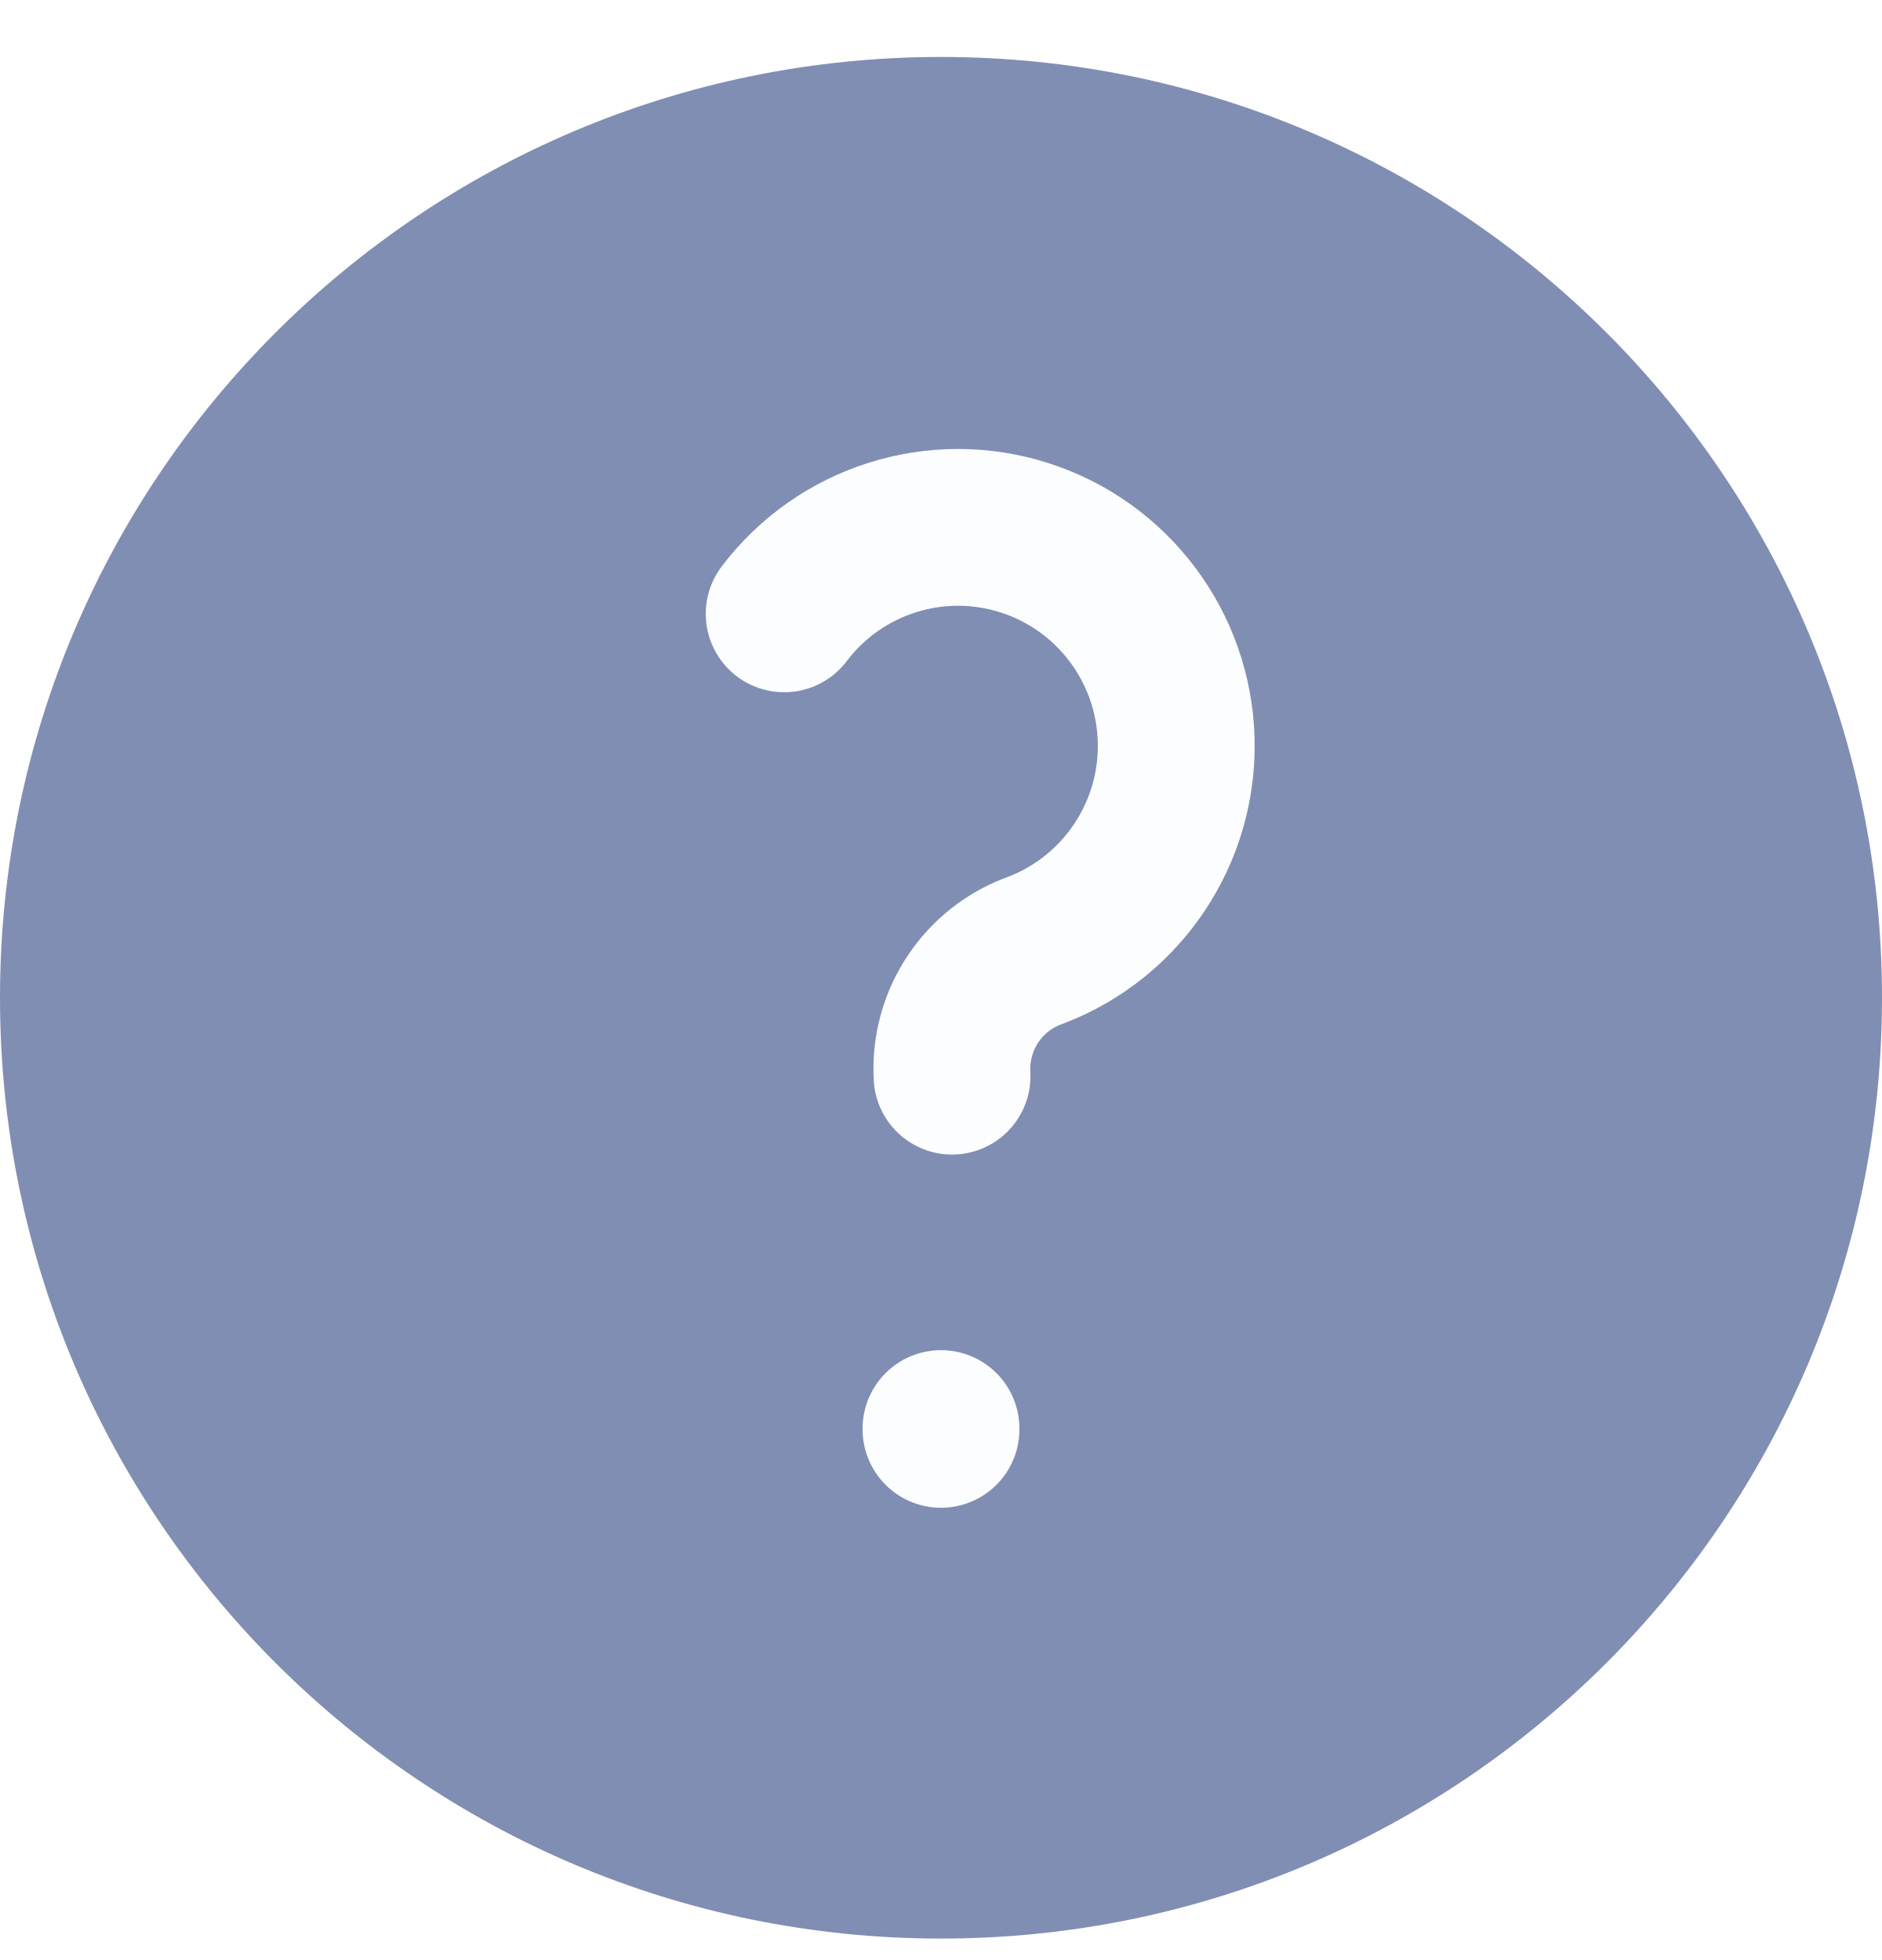
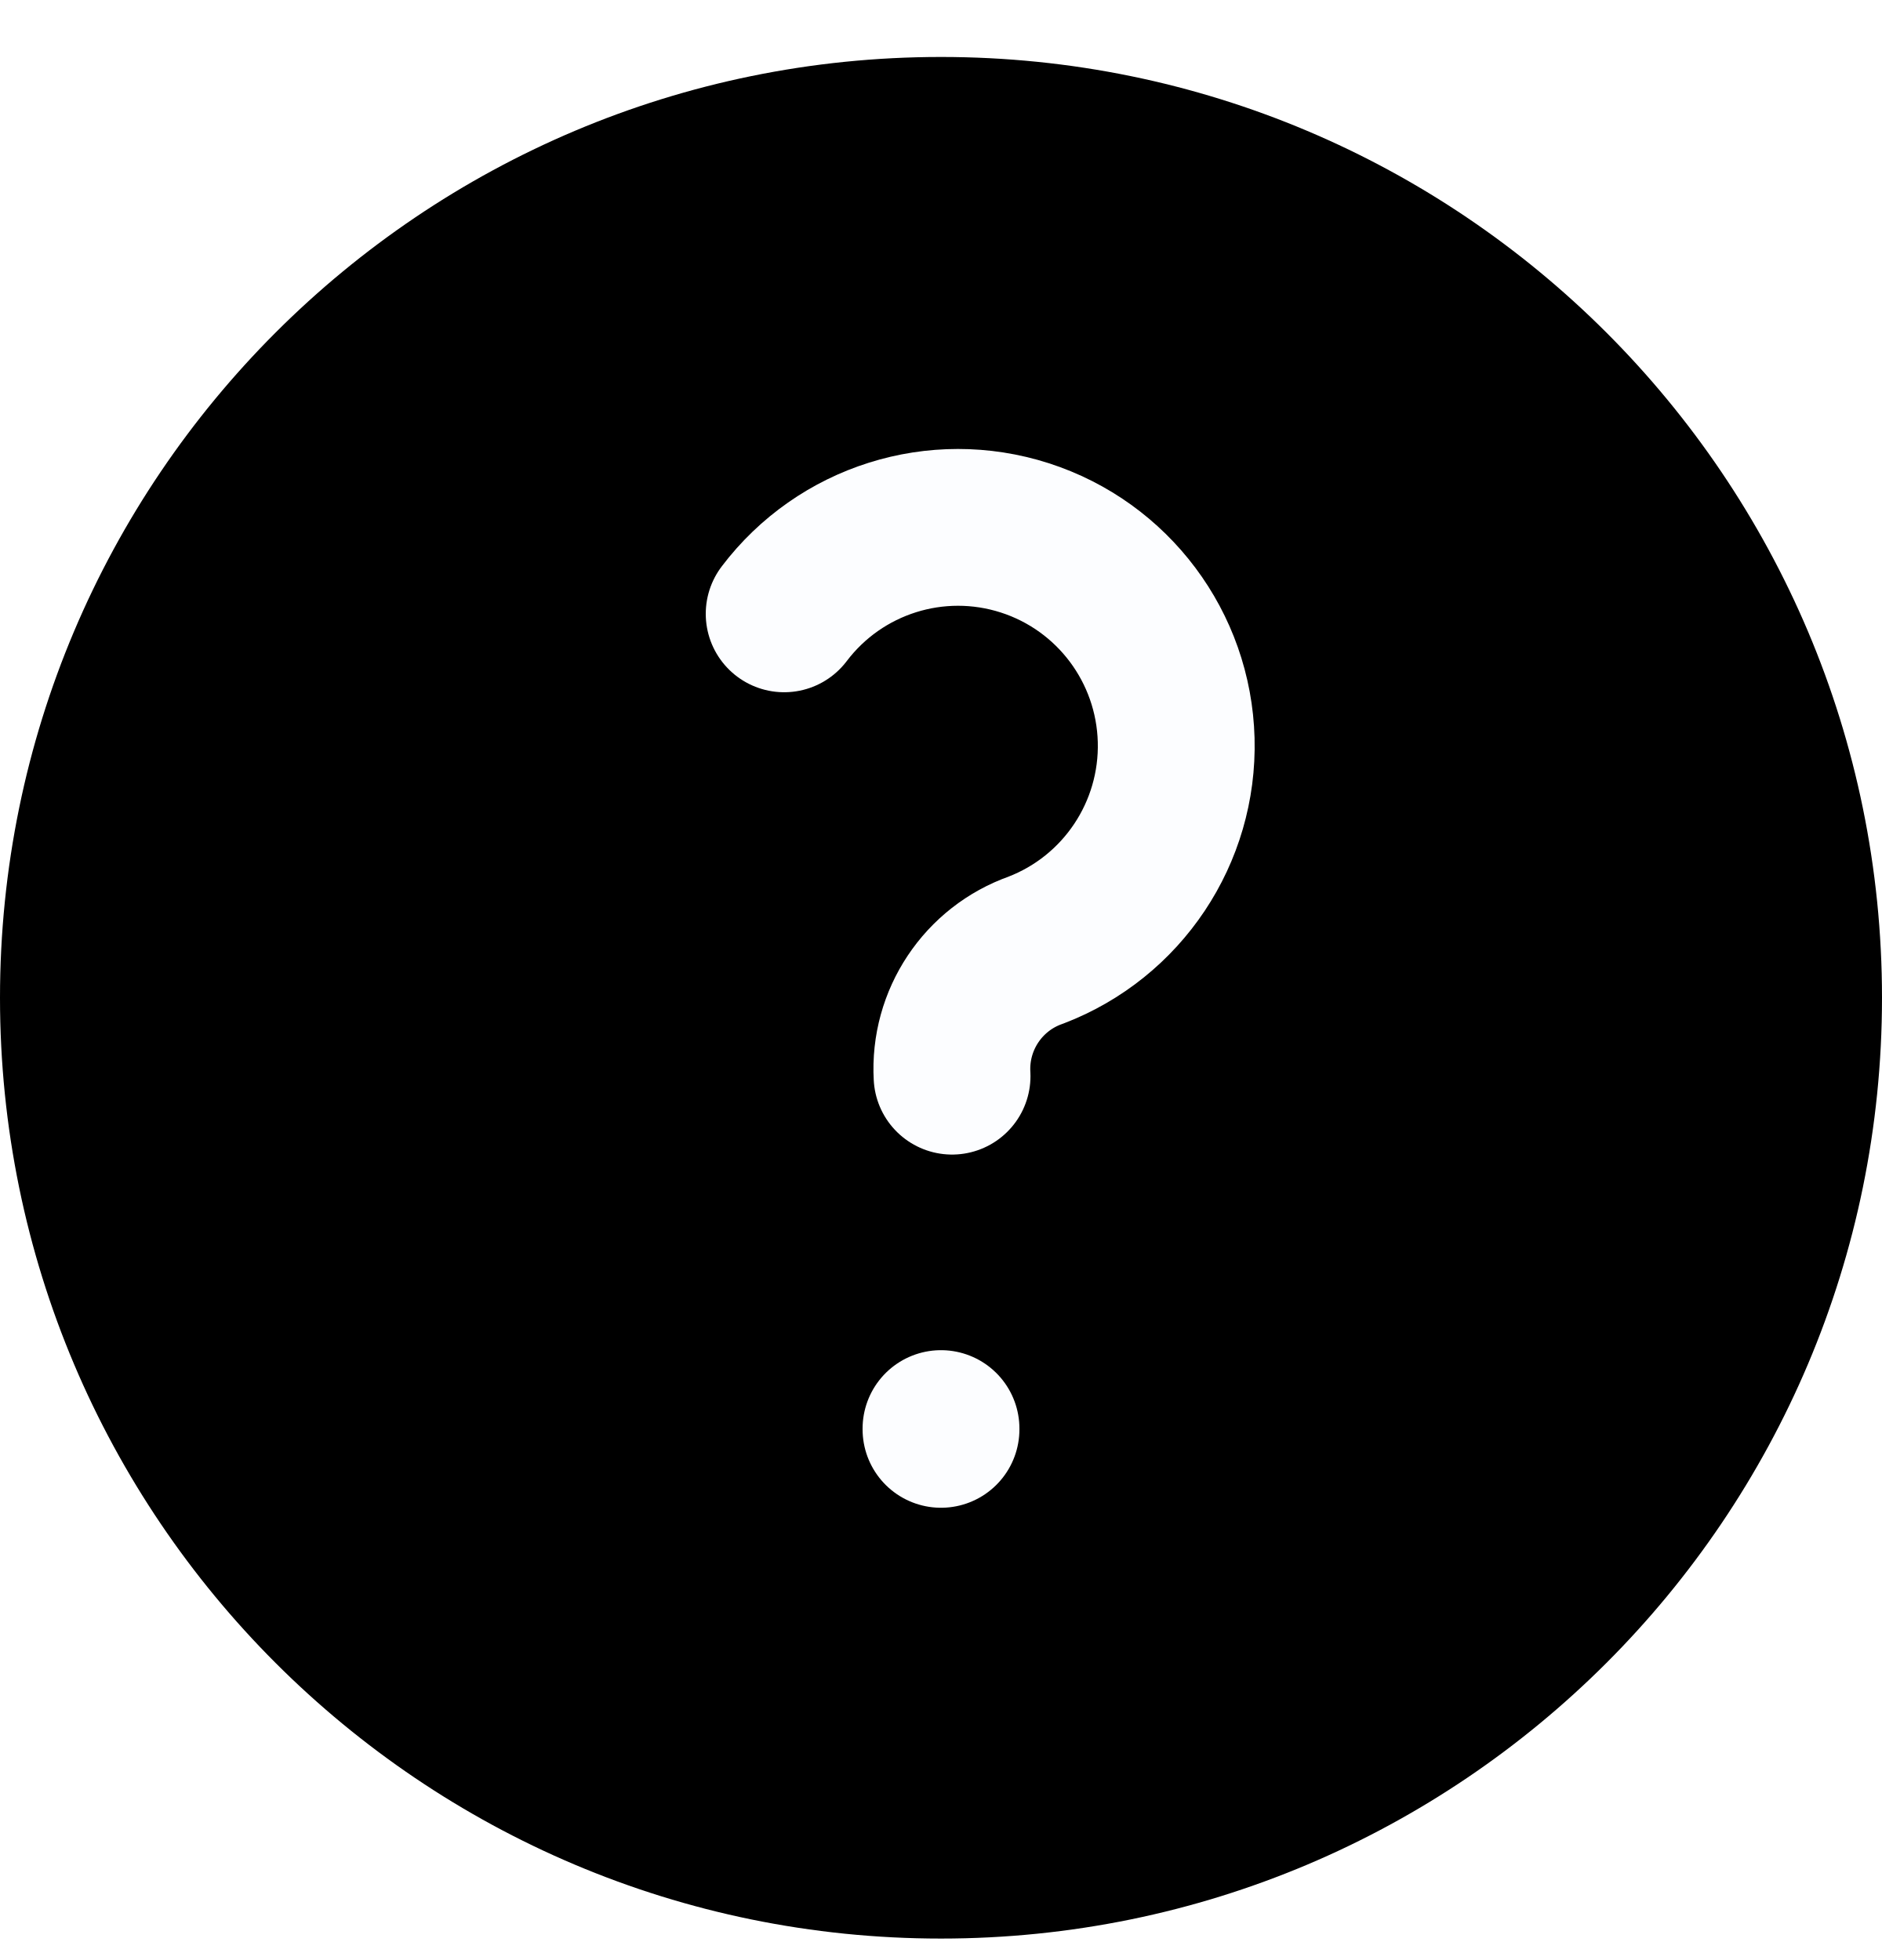
<svg xmlns="http://www.w3.org/2000/svg" width="24px" height="25px" viewBox="0 0 24 25" version="1.1">
  <g id="Page-1" stroke="none" stroke-width="1" fill="none" fill-rule="evenodd">
    <g id="Icons/2" transform="translate(-253, -141)">
      <g id="Row" transform="translate(0, 131.7266)">
        <g id="Icons/24/help-circle/filled/new" transform="translate(253, 10)">
-           <path d="M12,24 C5.373,24 0,18.627 0,12 C0,5.373 5.373,0 12,0 C18.627,0 24,5.373 24,12 C24,18.627 18.627,24 12,24 Z" id="Path" fill="#818EB3" fill-rule="nonzero" />
+           <path d="M12,24 C5.373,24 0,18.627 0,12 C0,5.373 5.373,0 12,0 C18.627,0 24,5.373 24,12 C24,18.627 18.627,24 12,24 Z" id="Path" fill="#000" fill-rule="nonzero" />
          <line x1="12" y1="17.495" x2="12" y2="17.505" id="Path" stroke="#FCFDFF" stroke-width="2" stroke-linecap="round" stroke-linejoin="round" />
          <path d="M12.141,13 C12.1,12.285 12.537,11.629 13.211,11.392 C14.314,10.969 15.031,9.895 14.999,8.712 C14.967,7.529 14.193,6.496 13.069,6.134 C11.944,5.772 10.714,6.16 10,7.103" id="Path" stroke="#FCFDFF" stroke-width="2" stroke-linecap="round" stroke-linejoin="round" />
        </g>
      </g>
    </g>
  </g>
</svg>
